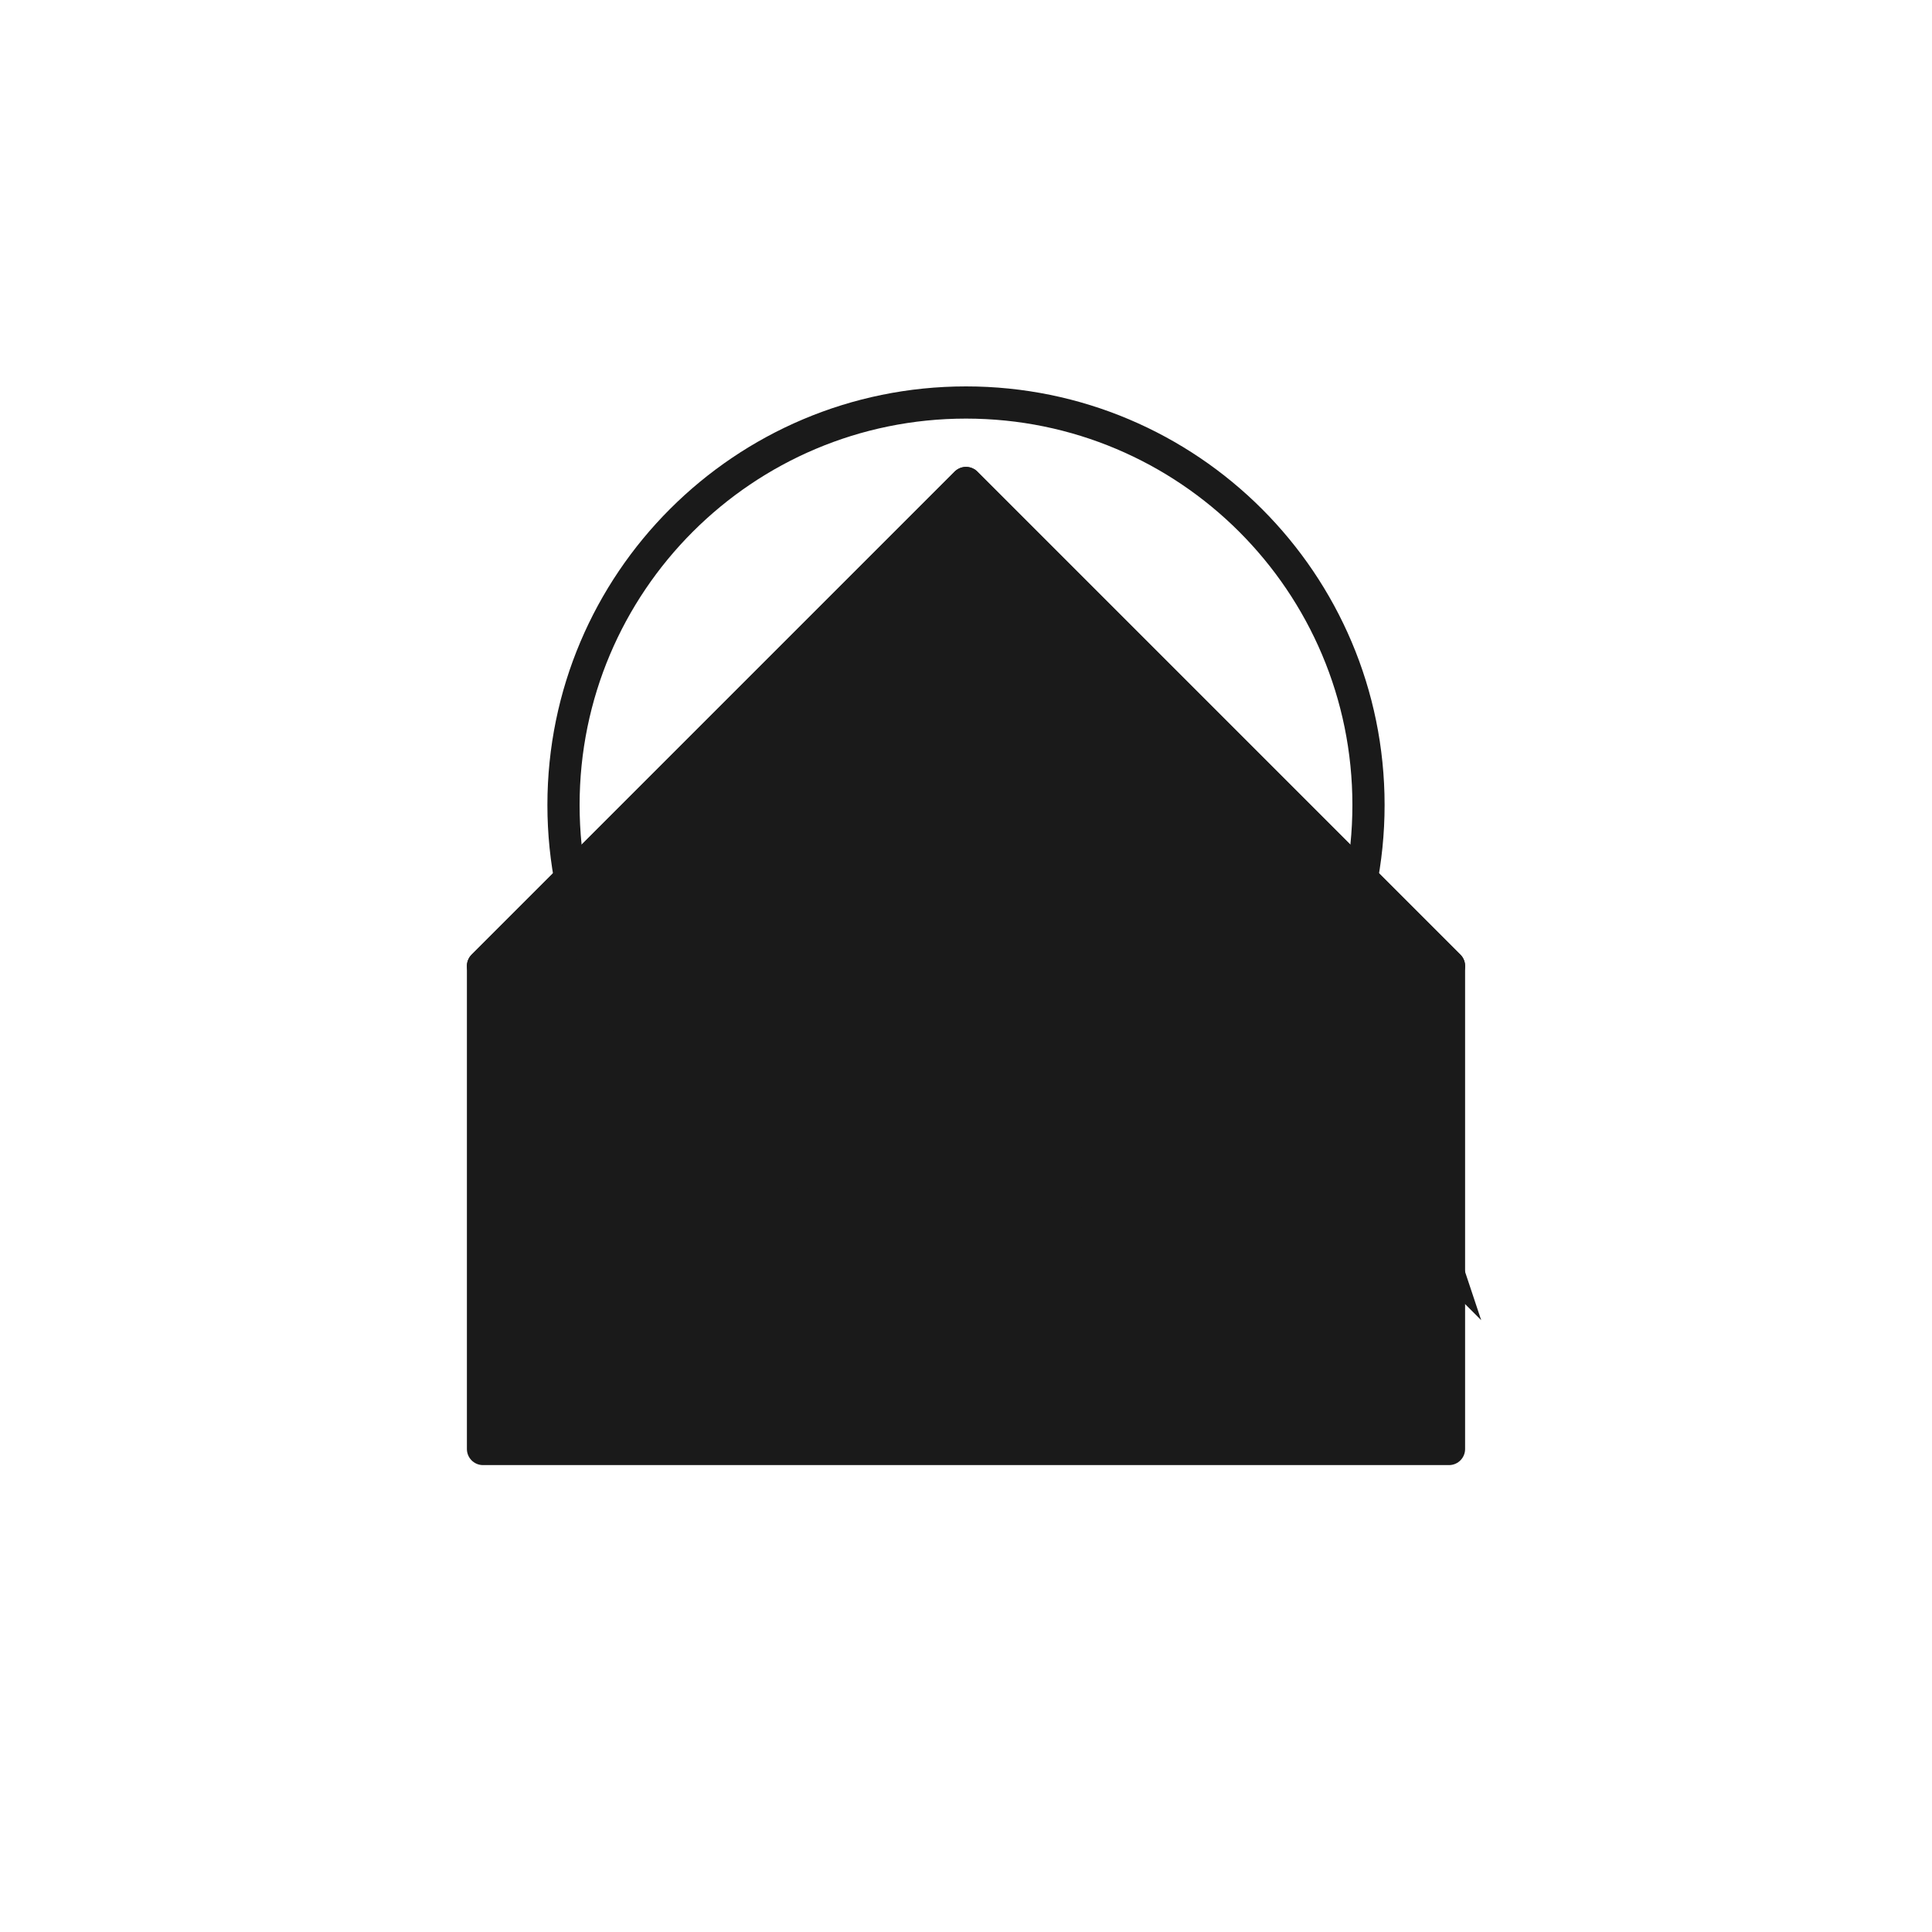
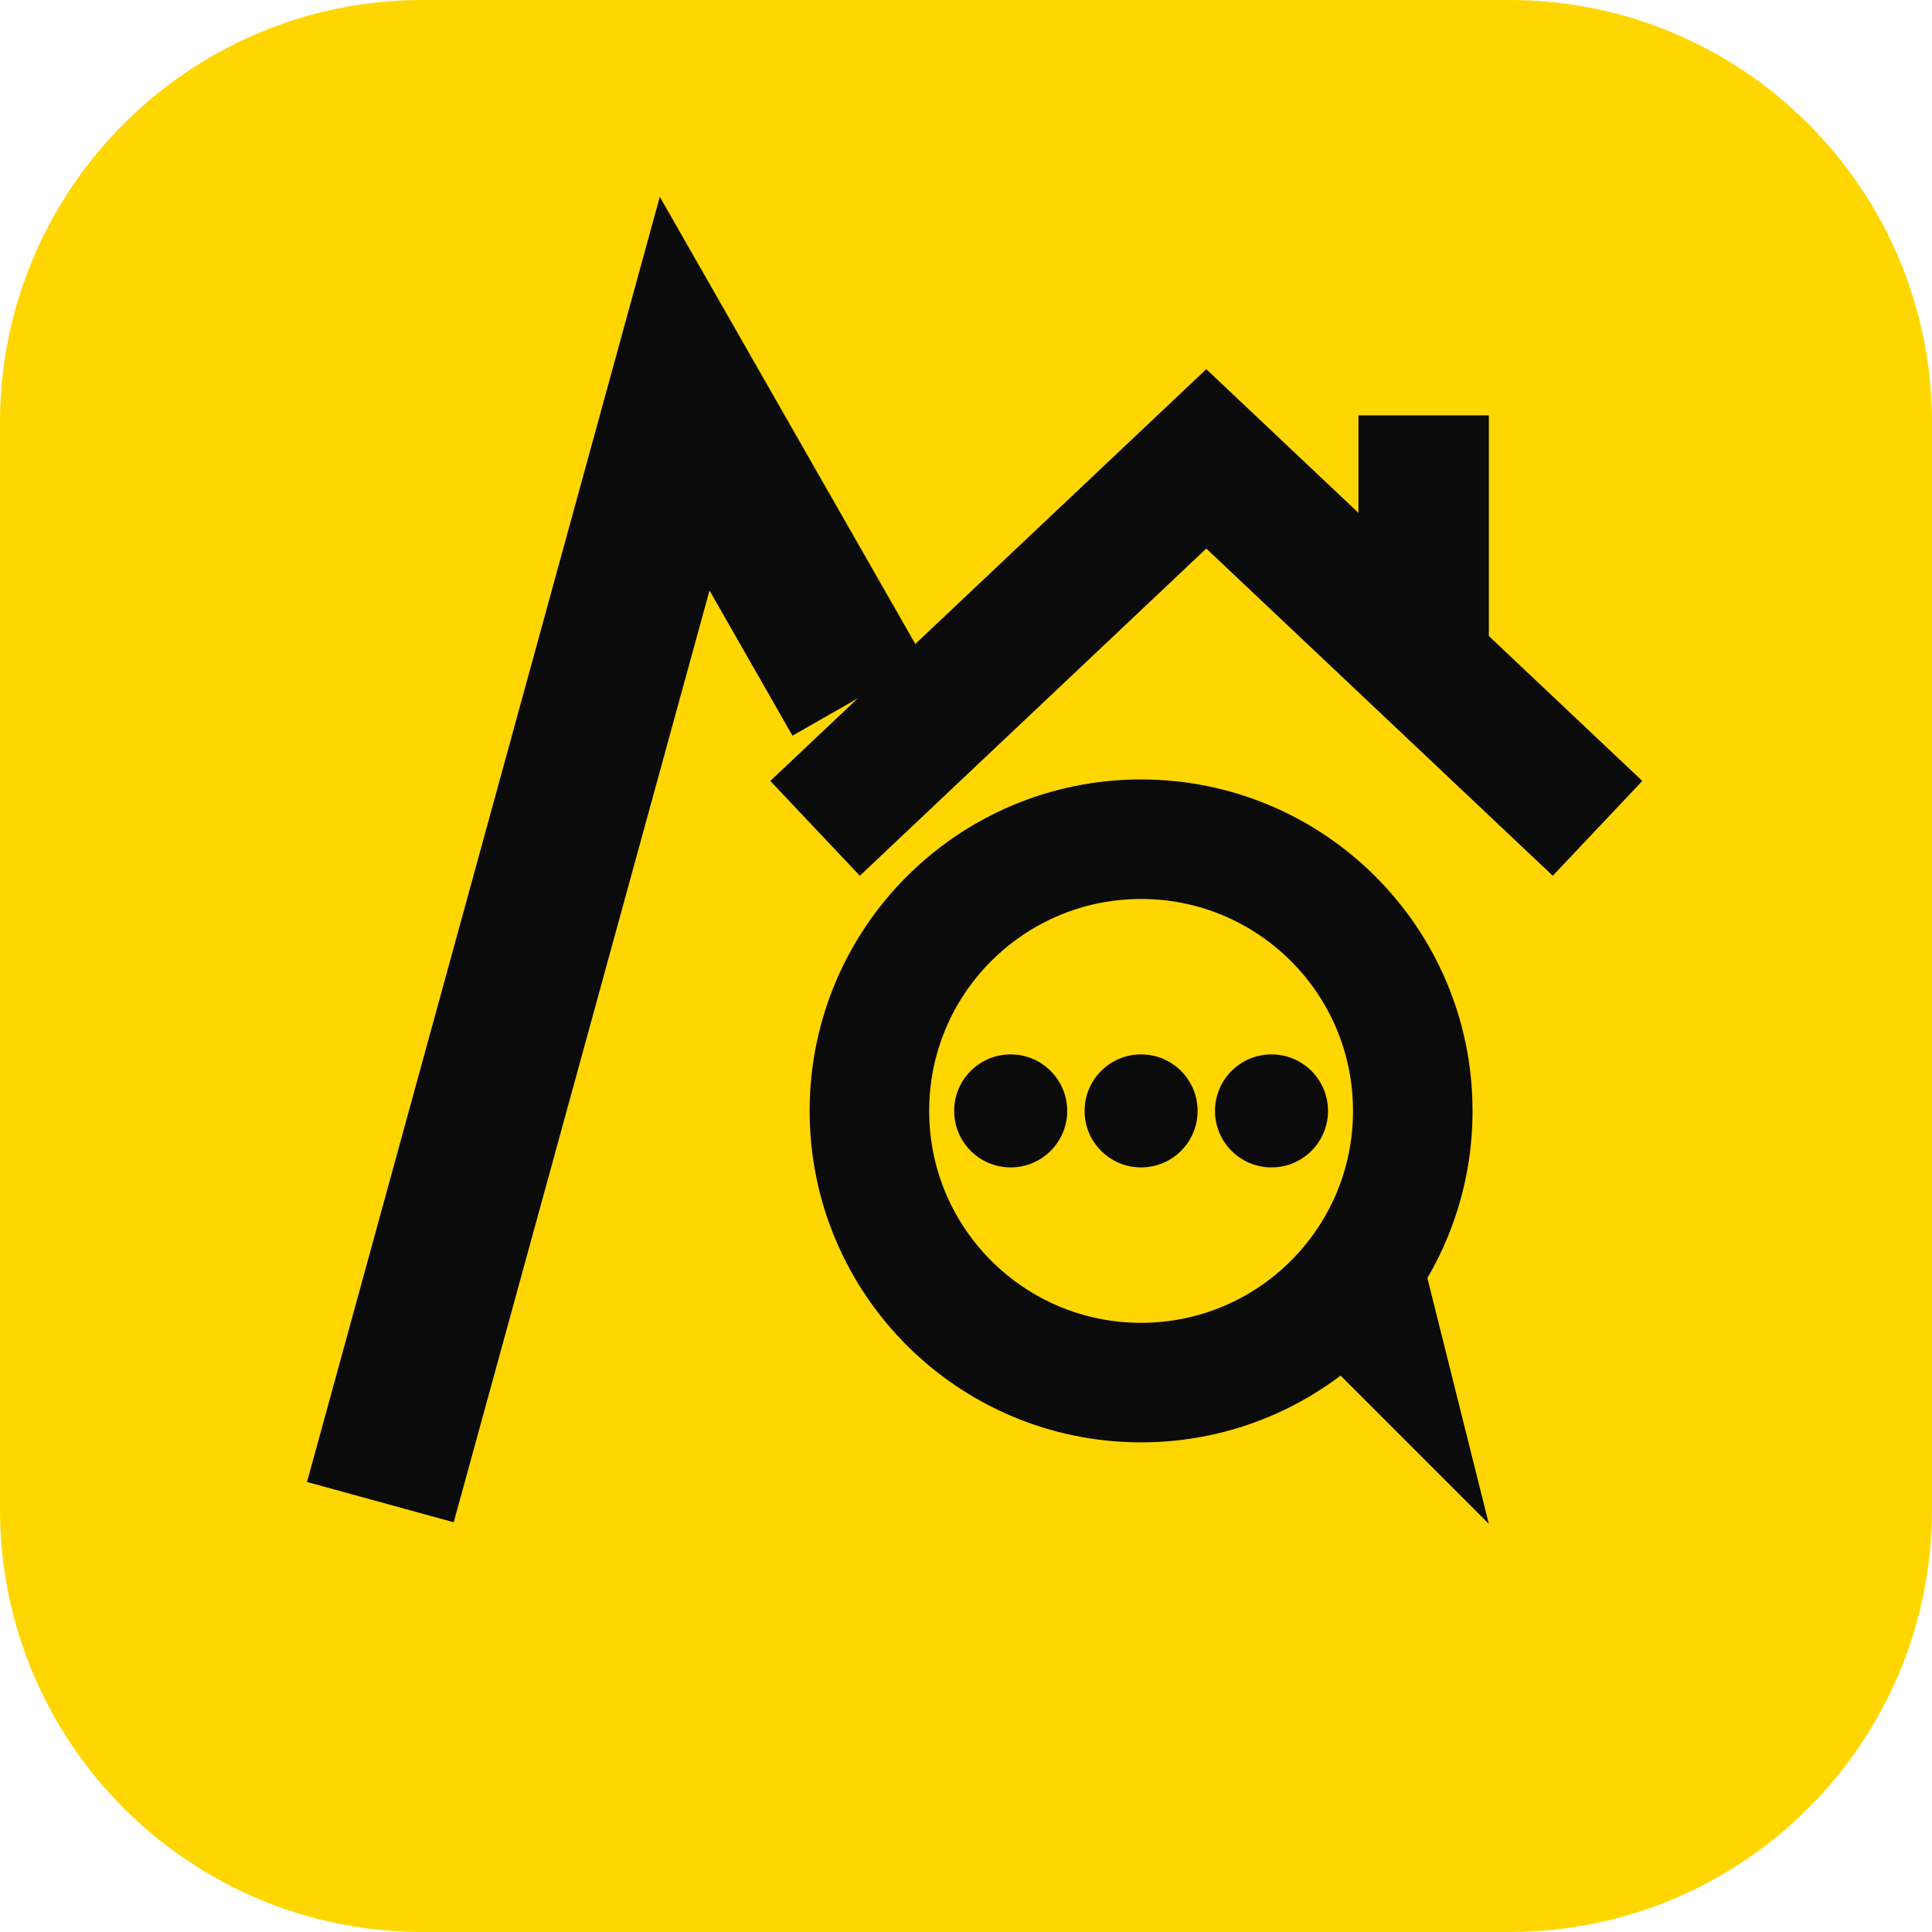
- <svg xmlns="http://www.w3.org/2000/svg" viewBox="0 0 120 120">
-   <g>
-     <path d="M 30 60 L 60 30 L 90 60 V 90 L 30 90 Z" fill="#1A1A1A" stroke="#1A1A1A" stroke-width="2" stroke-linejoin="round" />
-     <polygon points="30,60 60,30 90,60" fill="none" stroke="#1A1A1A" stroke-width="2" stroke-linejoin="round" />
-     <circle cx="60" cy="50" r="25" fill="none" stroke="#1A1A1A" stroke-width="2" />
-     <path d="M 80 70 L 92 82 L 88 70 Z" fill="#1A1A1A" />
+ <svg xmlns="http://www.w3.org/2000/svg" viewBox="0 0 64 64">
+   <rect width="64" height="64" rx="14" fill="#FFD600" />
+   <g transform="translate(9 8) scale(.72)">
+     <path d="M5 58 L19 7 L27 21" stroke="#0B0B0B" stroke-width="7" fill="none" />
+     <path d="M25 27 L43 10 L61 27" stroke="#0B0B0B" stroke-width="6" fill="none" />
+     <rect x="50" y="8" width="6" height="12" fill="#0B0B0B" />
+     <circle cx="40" cy="40" r="12.5" stroke="#0B0B0B" stroke-width="5.5" fill="none" />
+     <path d="M46 49 L56 59 L52.5 45 Z" fill="#0B0B0B" />
+     <circle cx="34" cy="40" r="2.6" fill="#0B0B0B" />
+     <circle cx="40" cy="40" r="2.6" fill="#0B0B0B" />
+     <circle cx="46" cy="40" r="2.6" fill="#0B0B0B" />
  </g>
</svg>
